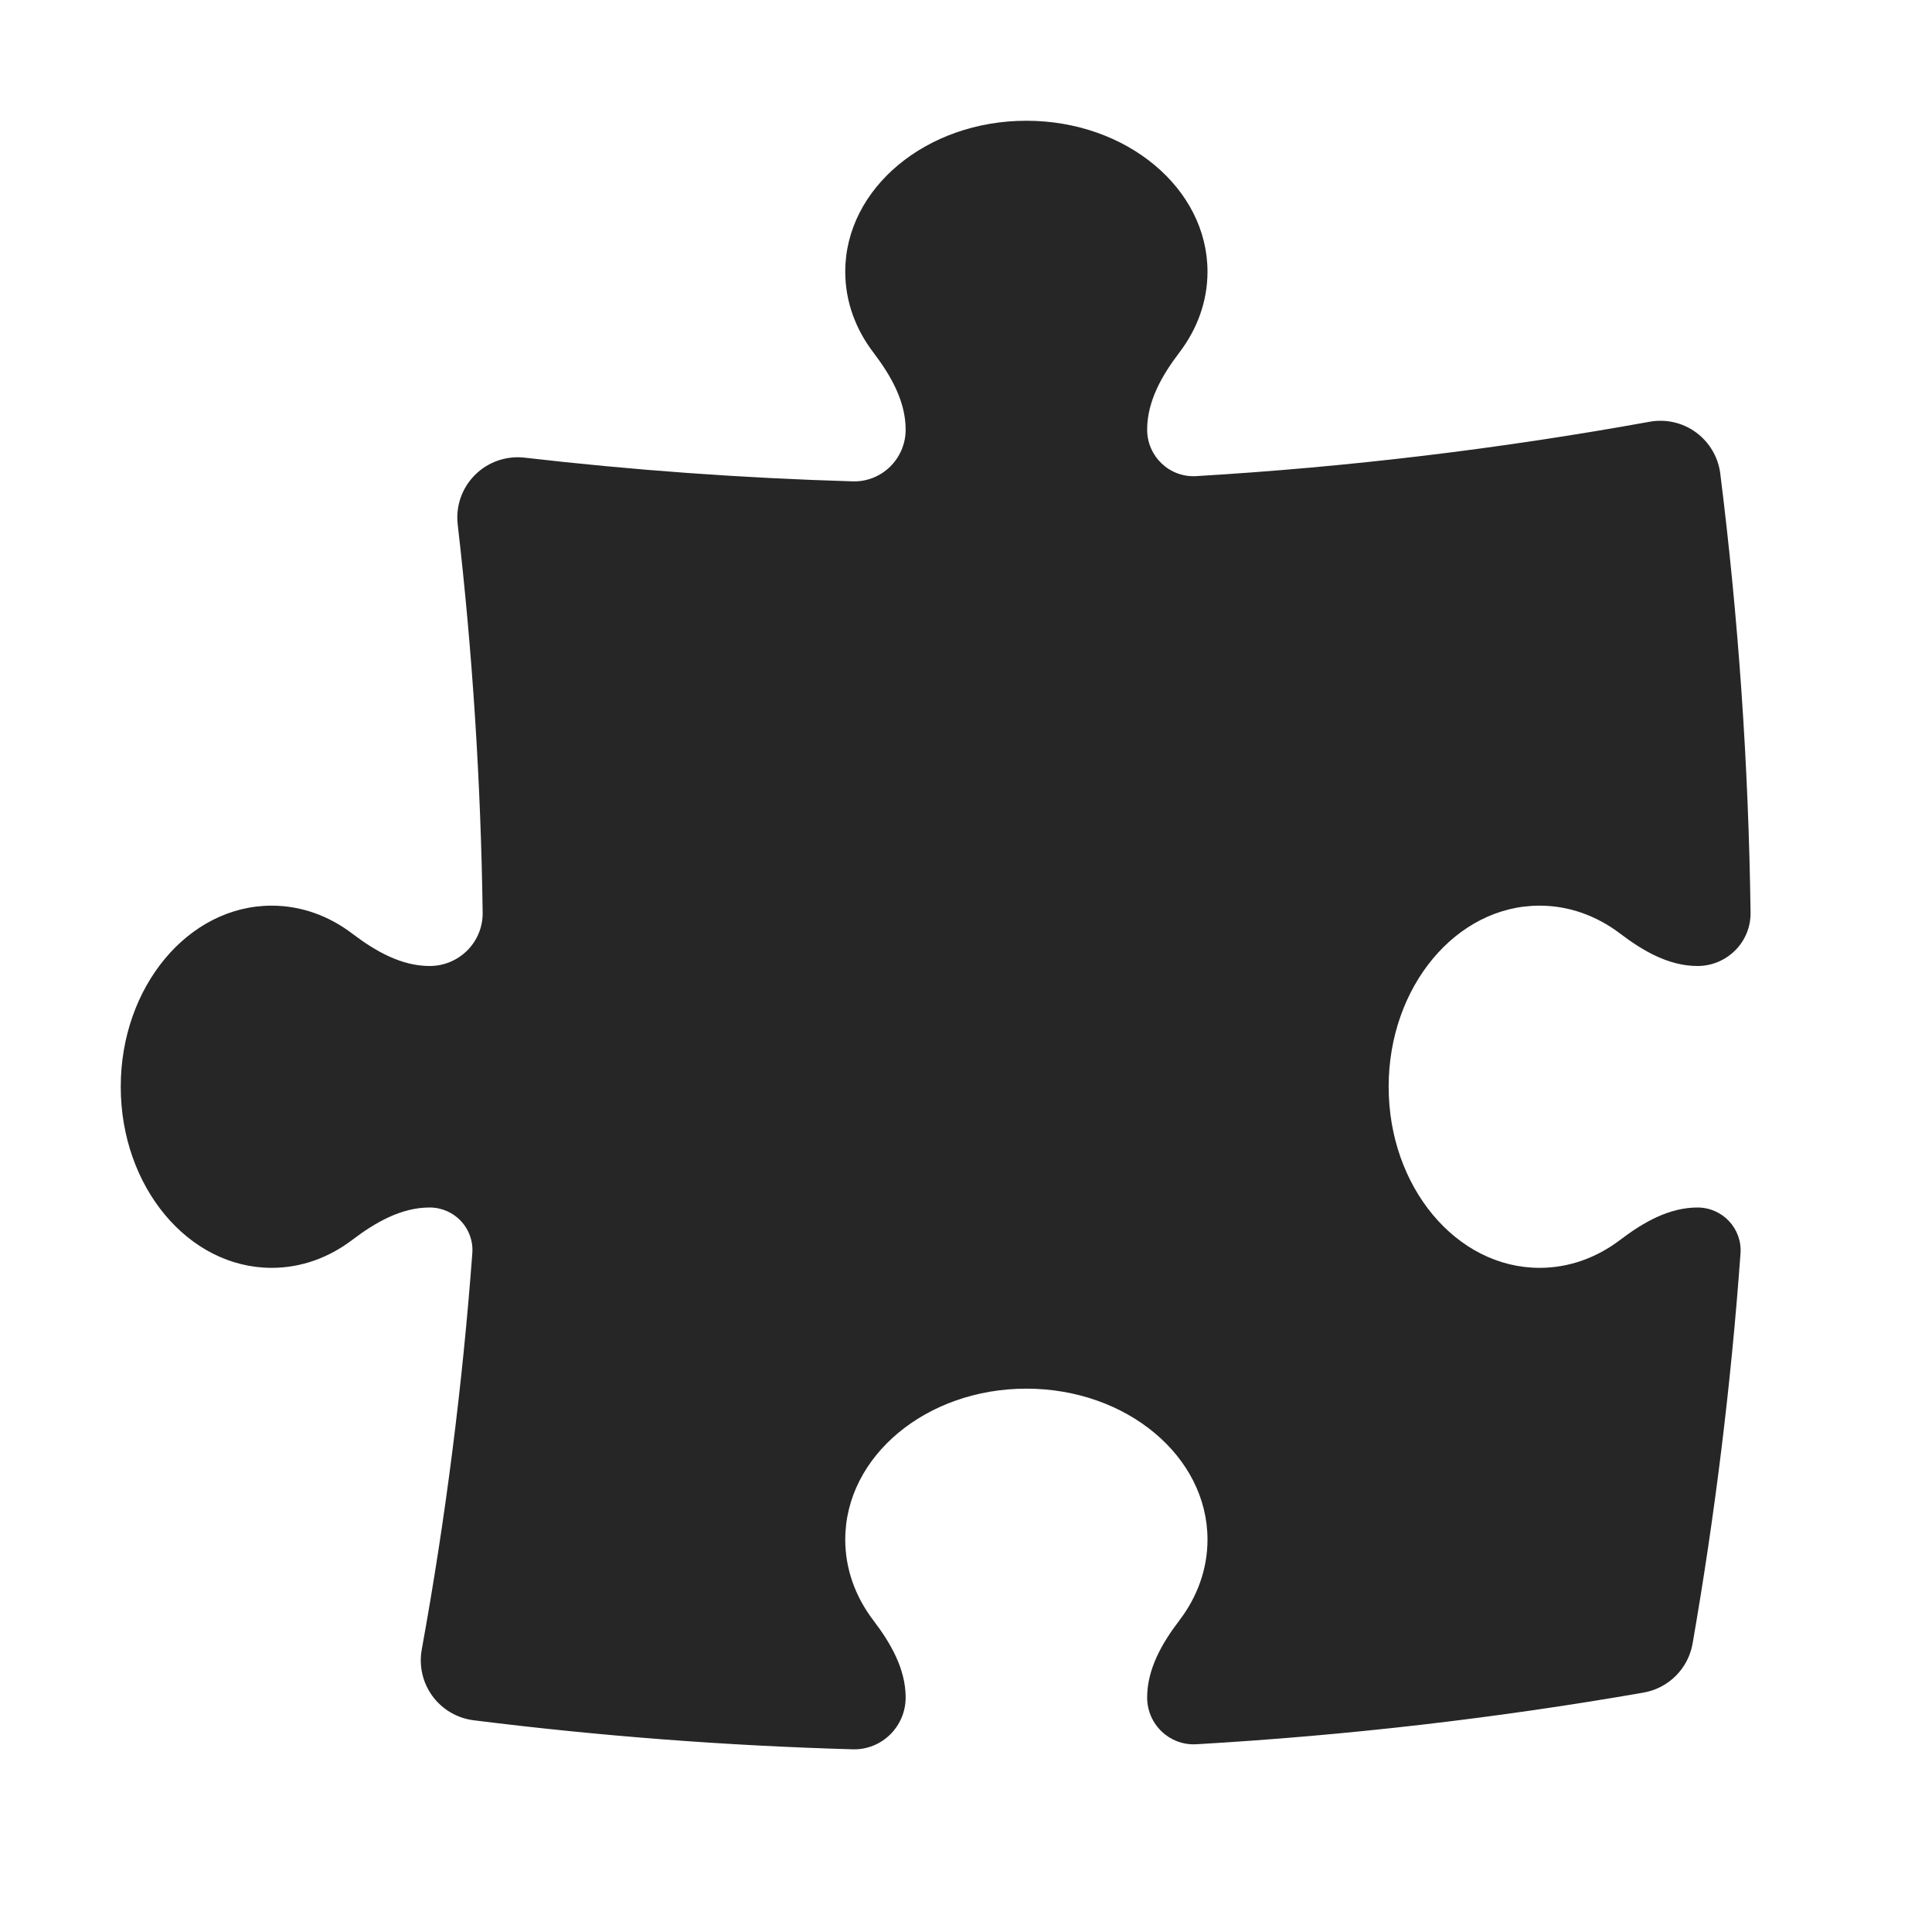
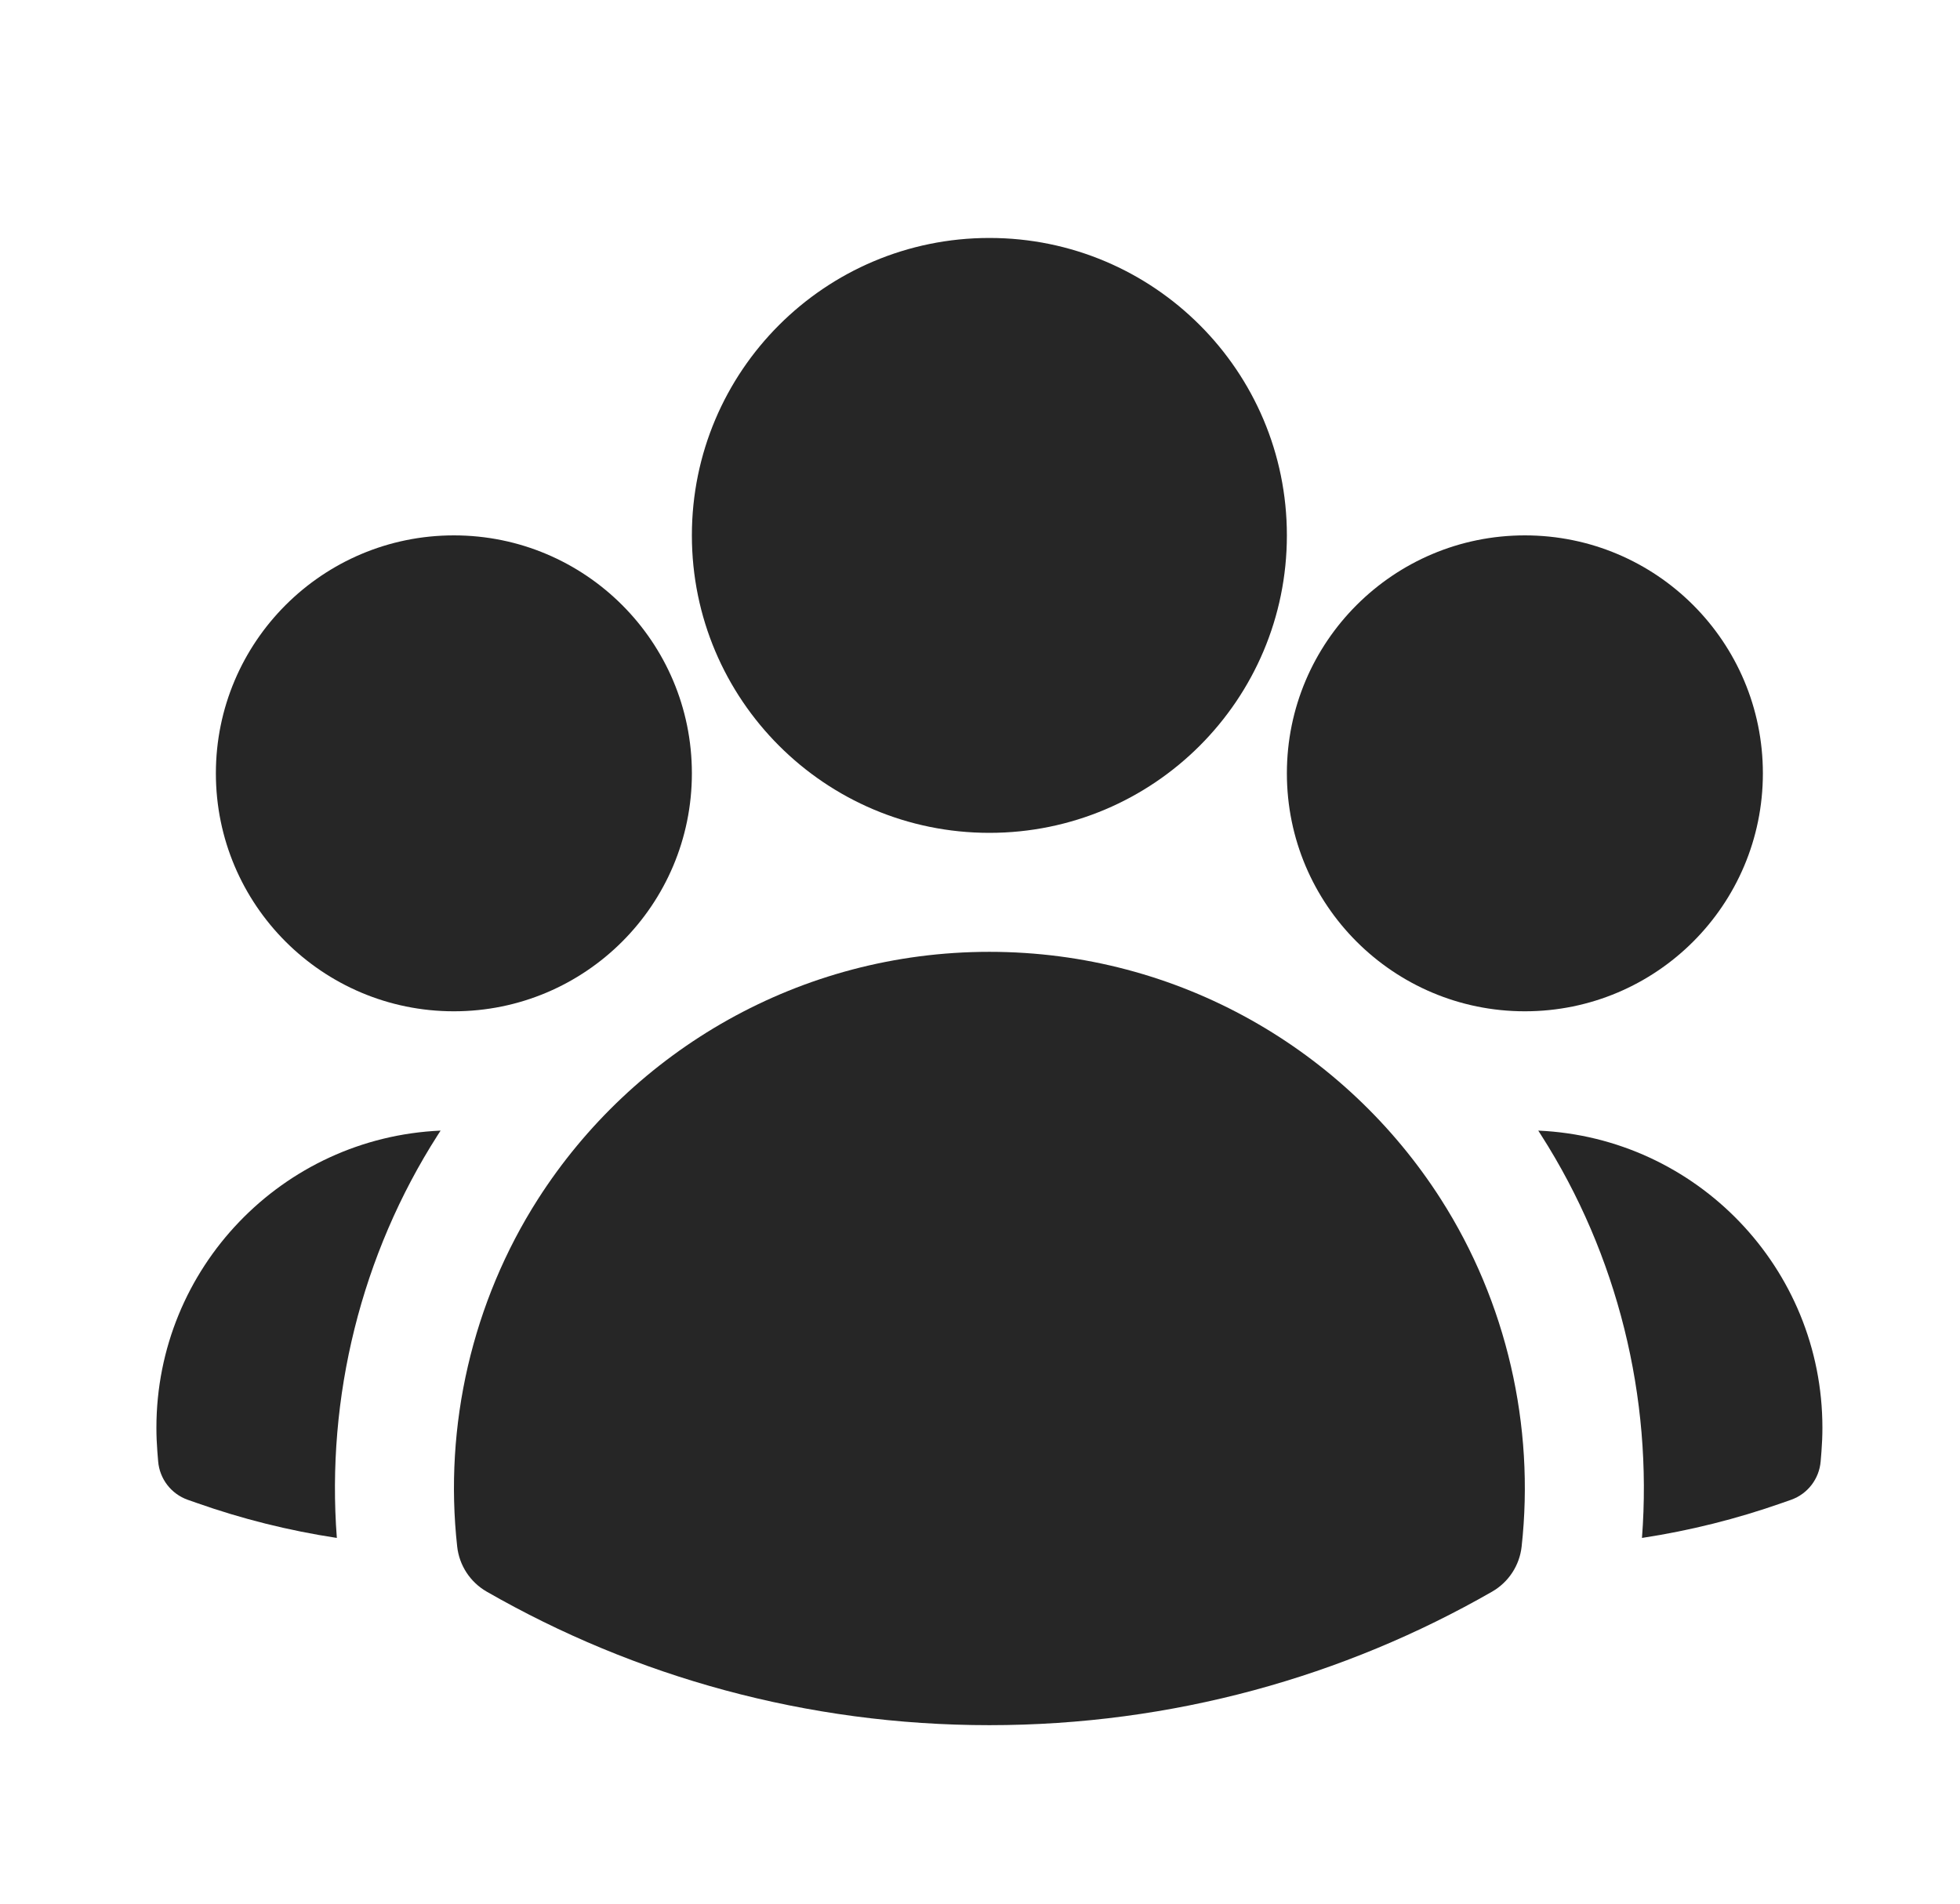
- <svg xmlns="http://www.w3.org/2000/svg" width="34" height="34" viewBox="0 0 34 34" fill="none">
-   <path d="M15.938 7.561C15.938 7.058 15.674 6.603 15.369 6.202C15.056 5.791 14.875 5.304 14.875 4.781C14.875 3.314 16.302 2.125 18.062 2.125C19.823 2.125 21.25 3.314 21.25 4.781C21.25 5.304 21.069 5.791 20.756 6.202C20.451 6.603 20.188 7.058 20.188 7.561C20.188 8.031 20.581 8.407 21.051 8.379C23.758 8.218 26.421 7.895 29.031 7.422C29.318 7.37 29.614 7.438 29.849 7.611C30.084 7.784 30.238 8.046 30.274 8.335C30.592 10.87 30.772 13.448 30.807 16.06C30.814 16.579 30.392 17 29.873 17C29.37 17 28.915 16.736 28.515 16.432C28.104 16.119 27.616 15.938 27.094 15.938C25.627 15.938 24.438 17.365 24.438 19.125C24.438 20.885 25.627 22.312 27.094 22.312C27.616 22.312 28.104 22.131 28.515 21.818C28.915 21.514 29.37 21.25 29.873 21.25C30.313 21.25 30.662 21.621 30.63 22.059C30.462 24.381 30.179 26.67 29.787 28.923C29.71 29.365 29.364 29.71 28.923 29.787C26.346 30.236 23.72 30.541 21.054 30.696C20.582 30.723 20.188 30.346 20.188 29.873C20.188 29.37 20.451 28.915 20.756 28.515C21.069 28.104 21.25 27.616 21.25 27.094C21.25 25.627 19.823 24.438 18.062 24.438C16.302 24.438 14.875 25.627 14.875 27.094C14.875 27.616 15.056 28.104 15.369 28.515C15.674 28.915 15.938 29.37 15.938 29.873C15.938 30.385 15.518 30.799 15.006 30.785C12.754 30.721 10.529 30.549 8.336 30.274C8.046 30.238 7.784 30.084 7.611 29.849C7.439 29.614 7.37 29.318 7.422 29.03C7.837 26.744 8.136 24.417 8.312 22.055C8.345 21.619 7.998 21.25 7.561 21.25C7.058 21.25 6.603 21.514 6.202 21.818C5.791 22.131 5.304 22.312 4.781 22.312C3.314 22.312 2.125 20.885 2.125 19.125C2.125 17.365 3.314 15.938 4.781 15.938C5.304 15.938 5.791 16.119 6.202 16.432C6.603 16.736 7.058 17 7.561 17C8.08 17 8.501 16.579 8.494 16.06C8.462 13.754 8.314 11.475 8.055 9.231C8.017 8.909 8.129 8.588 8.359 8.358C8.588 8.129 8.91 8.017 9.232 8.054C11.134 8.274 13.06 8.414 15.007 8.471C15.518 8.486 15.938 8.072 15.938 7.561Z" fill="#262626" />
+ <svg xmlns="http://www.w3.org/2000/svg" width="35" height="34" viewBox="0 0 35 34" fill="none">
+   <path fill-rule="evenodd" clip-rule="evenodd" d="M12.355 9.562C12.355 6.628 14.734 4.25 17.668 4.25C20.602 4.25 22.98 6.628 22.98 9.562C22.98 12.496 20.602 14.875 17.668 14.875C14.734 14.875 12.355 12.496 12.355 9.562Z" fill="#262626" />
+   <path fill-rule="evenodd" clip-rule="evenodd" d="M22.98 13.812C22.98 11.465 24.883 9.562 27.23 9.562C29.578 9.562 31.48 11.465 31.48 13.812C31.48 16.16 29.578 18.062 27.23 18.062C24.883 18.062 22.98 16.16 22.98 13.812Z" fill="#262626" />
+   <path fill-rule="evenodd" clip-rule="evenodd" d="M3.855 13.812C3.855 11.465 5.758 9.562 8.105 9.562C10.453 9.562 12.355 11.465 12.355 13.812C12.355 16.16 10.453 18.062 8.105 18.062C5.758 18.062 3.855 16.16 3.855 13.812Z" fill="#262626" />
+   <path fill-rule="evenodd" clip-rule="evenodd" d="M9.607 21.416C11.304 18.763 14.28 17 17.668 17C21.057 17 24.033 18.763 25.73 21.418C26.903 23.252 27.41 25.465 27.172 27.622C27.135 27.959 26.939 28.258 26.645 28.427C24 29.945 20.933 30.812 17.668 30.812C14.402 30.812 11.336 29.945 8.691 28.427C8.397 28.258 8.201 27.959 8.164 27.622C7.925 25.465 8.433 23.252 9.607 21.416Z" fill="#262626" />
+   <path d="M7.868 20.193C7.851 20.219 7.834 20.245 7.817 20.272C6.449 22.41 5.823 24.957 6.015 27.468C5.154 27.337 4.318 27.127 3.516 26.844L3.353 26.787C3.056 26.682 2.849 26.412 2.824 26.098L2.81 25.926C2.799 25.785 2.793 25.643 2.793 25.5C2.793 22.646 5.044 20.317 7.868 20.193Z" fill="#262626" />
+   <path d="M29.321 27.468C29.513 24.957 28.887 22.411 27.52 20.273C27.503 20.246 27.486 20.219 27.469 20.193C30.292 20.317 32.543 22.646 32.543 25.5C32.543 25.643 32.537 25.785 32.526 25.926L32.512 26.098C32.487 26.412 32.28 26.682 31.983 26.787L31.82 26.844C31.018 27.126 30.182 27.337 29.321 27.468Z" fill="#262626" />
</svg>
